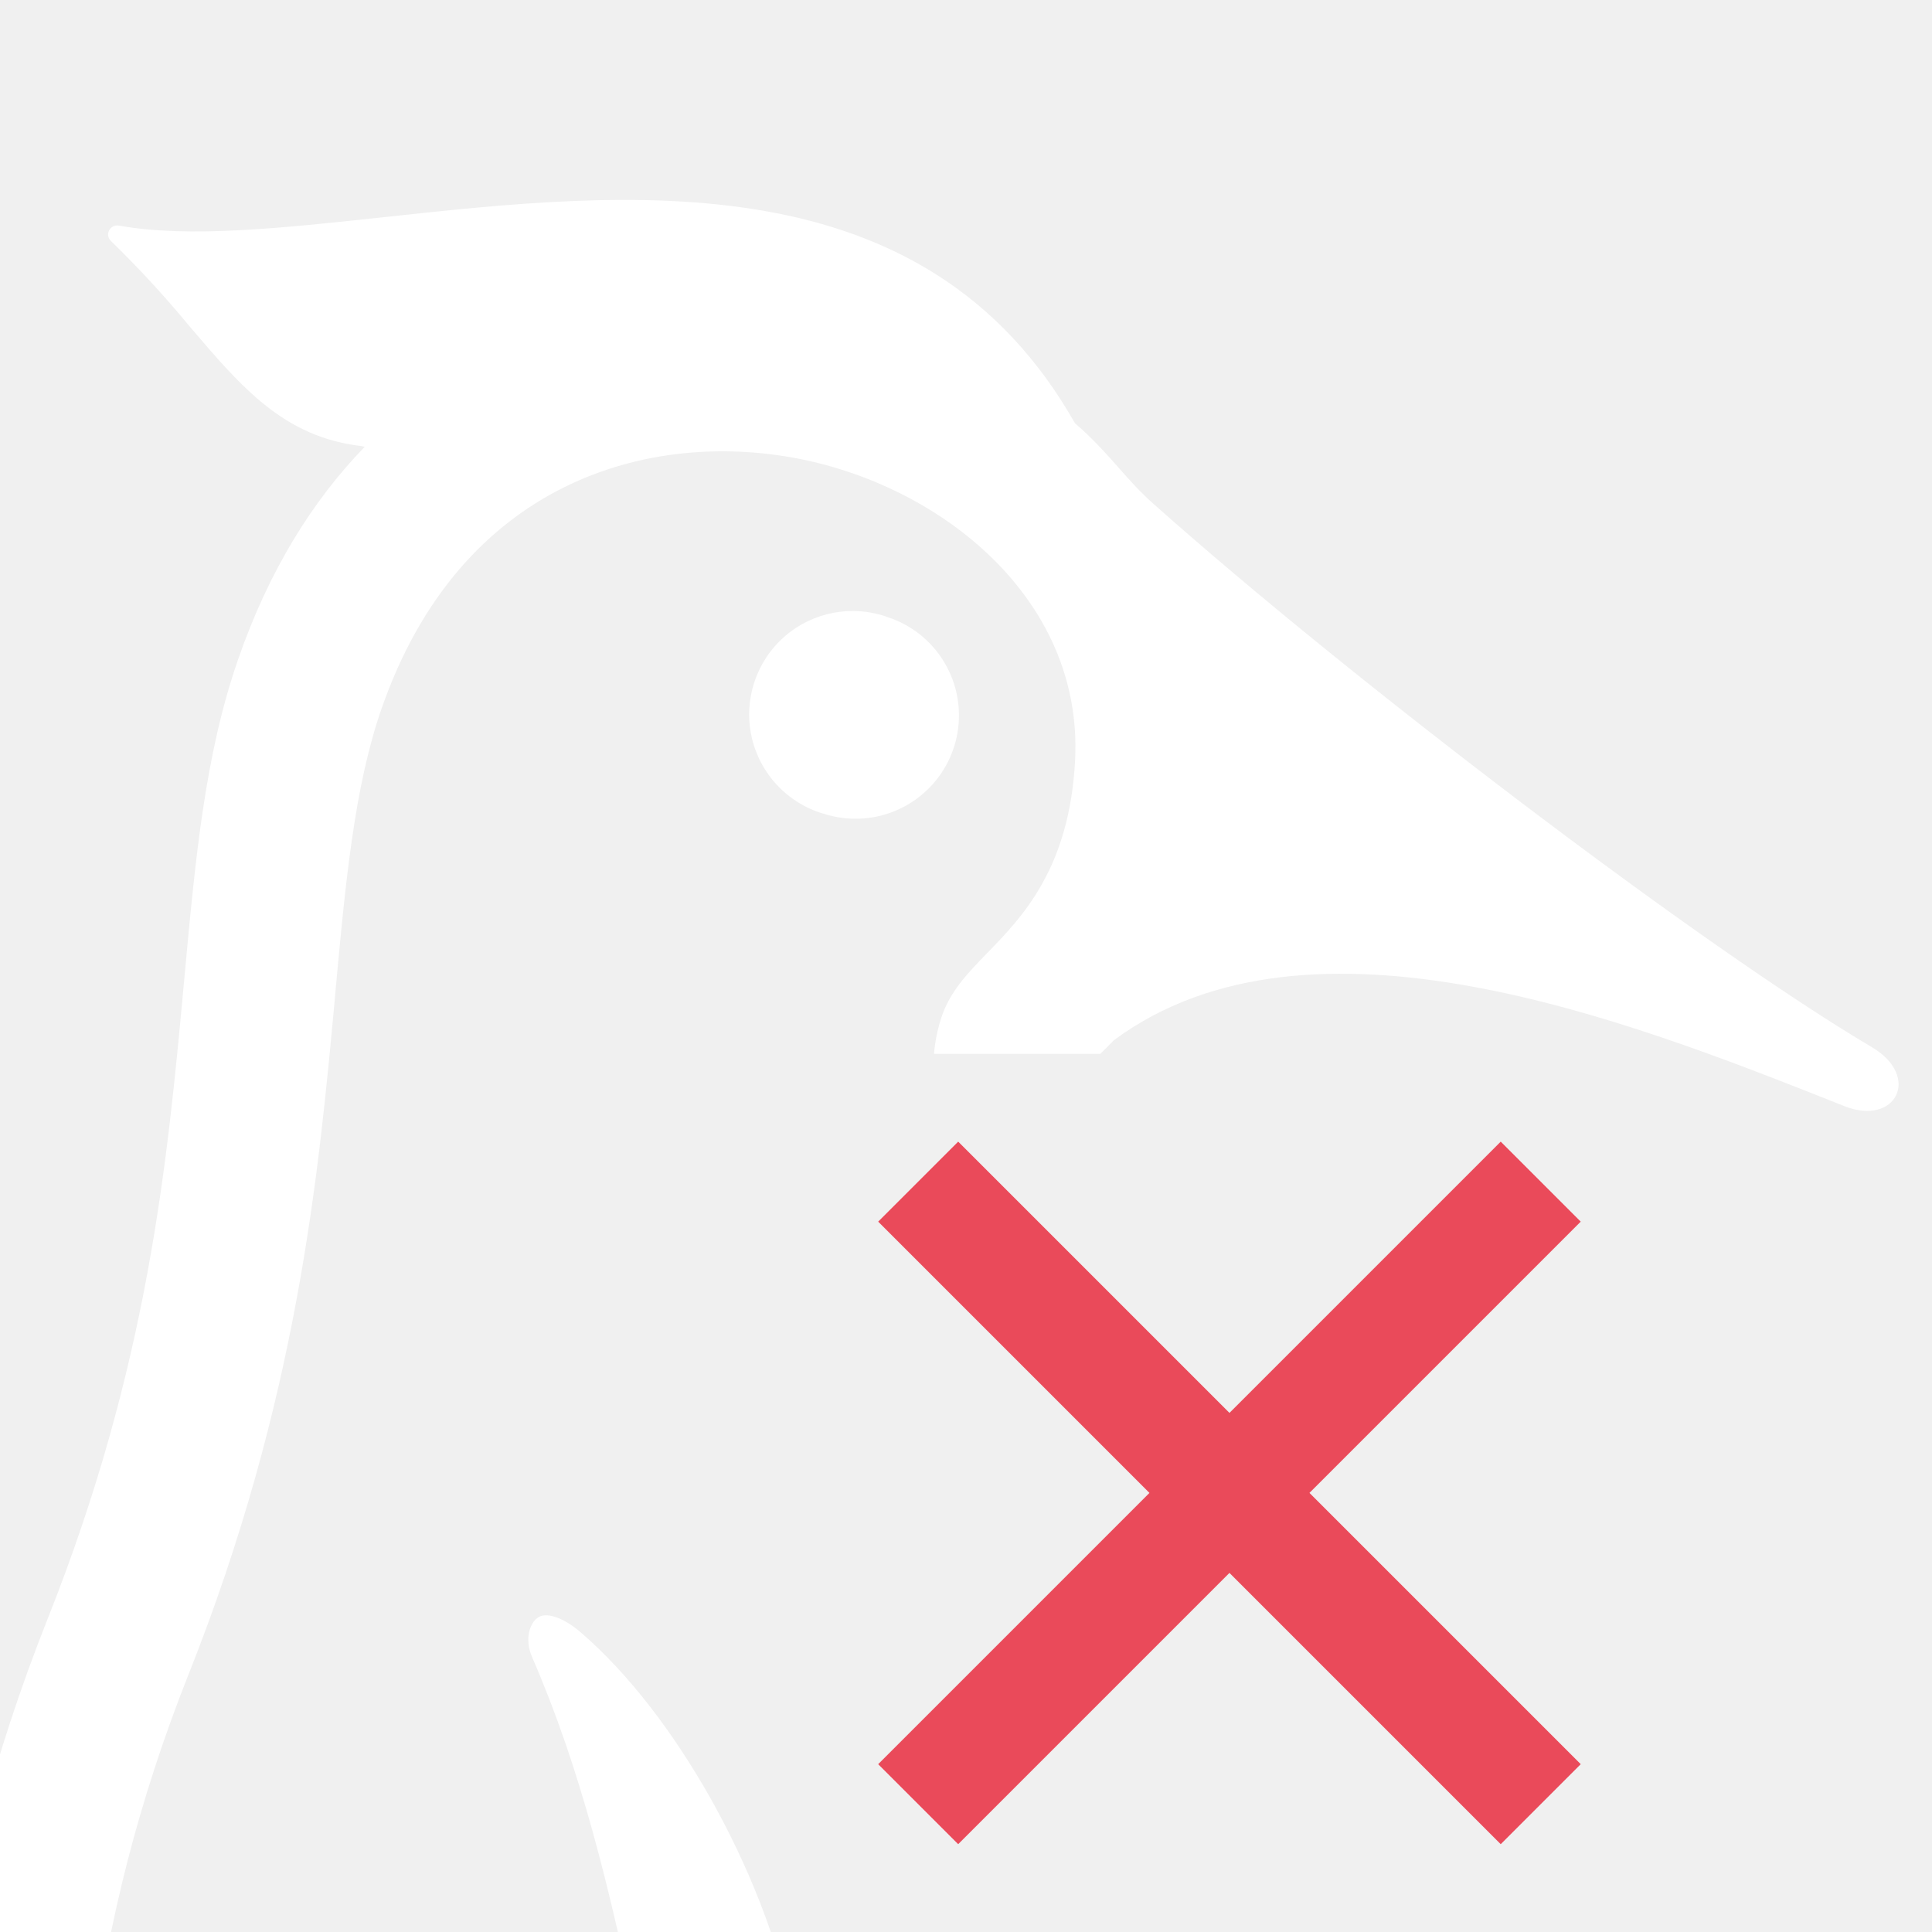
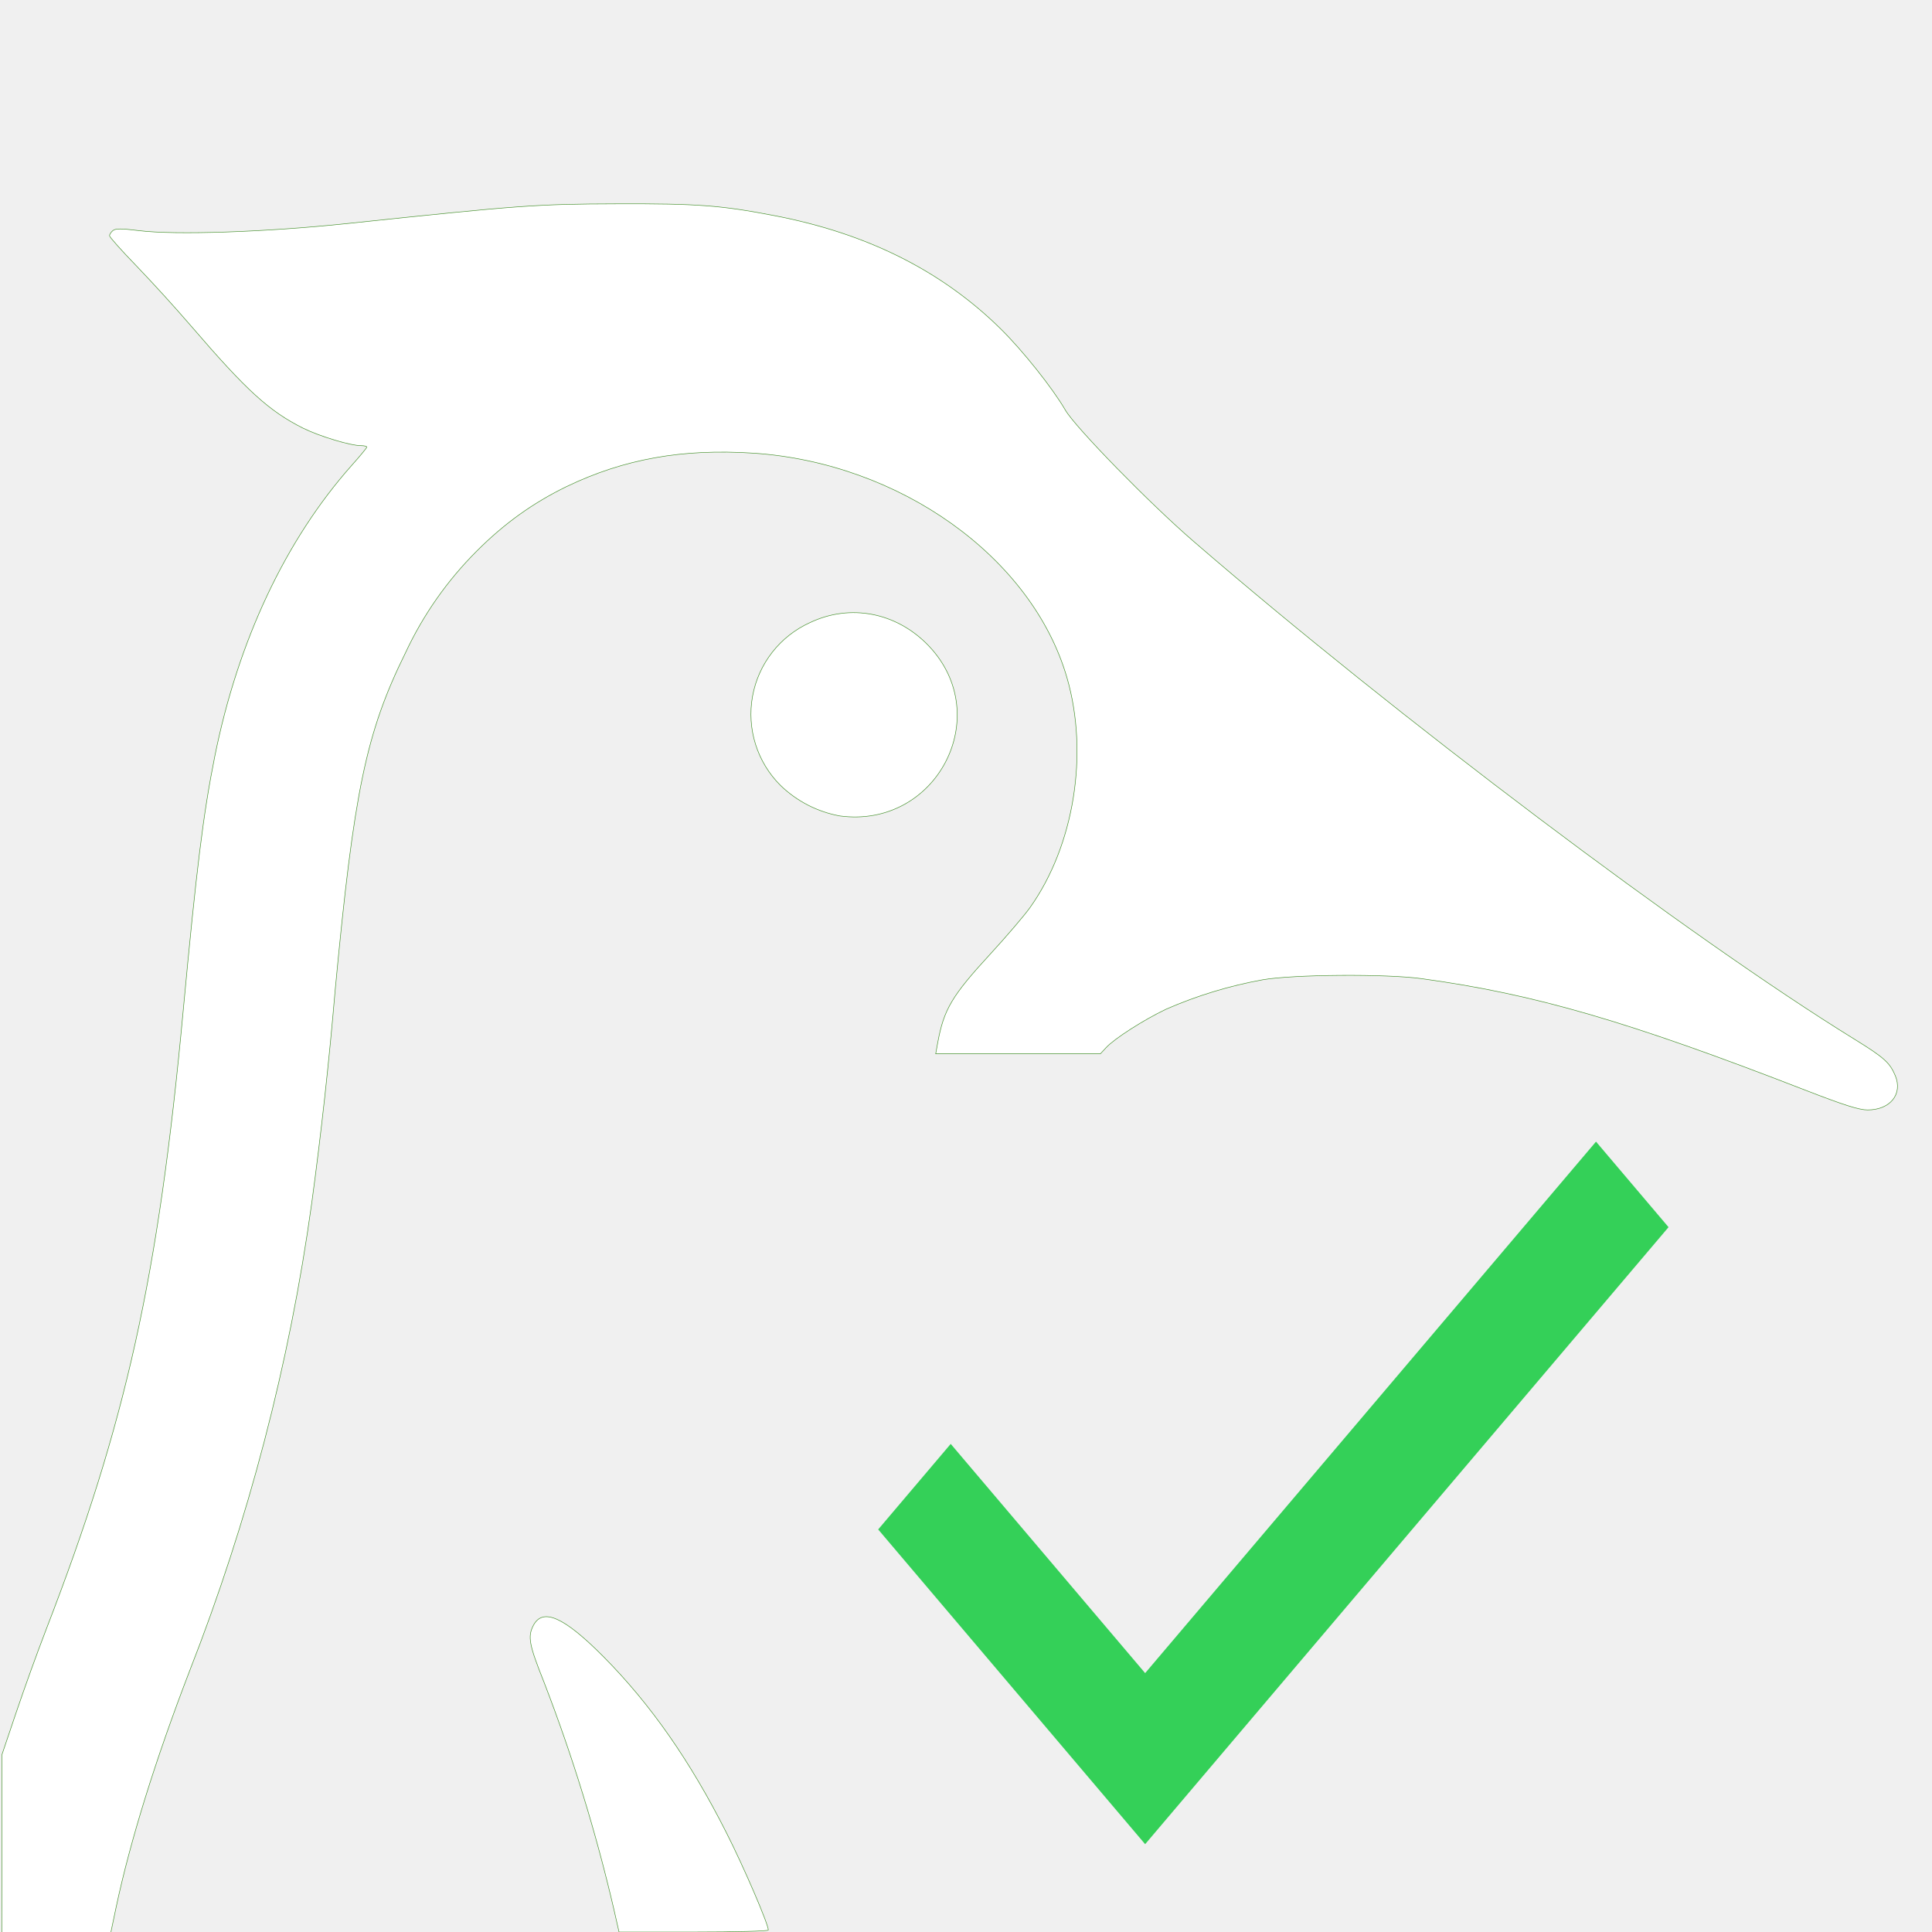
<svg xmlns="http://www.w3.org/2000/svg" fill="none" viewBox="0 0 22 22">
-   <g clip-path="url(#a)">
-     <path fill="#fff" fill-rule="evenodd" d="M2.157 3.714a12.067 12.067 0 0 0-.894-.97c-.074-.072-.01-.193.092-.175.798.143 1.857.029 3.016-.096 2.791-.302 6.163-.666 7.87 2.347.193.164.345.335.492.5.127.145.252.285.397.413 2.24 1.997 6.238 5.04 8.188 6.193.56.333.273.902-.316.67l-.15-.06c-2.285-.903-5.936-2.346-8.169-.69a6.748 6.748 0 0 1-.153.154h-1.894c.011-.139.039-.276.083-.411.096-.297.3-.506.512-.726l.012-.012c.397-.408.94-.966 1-2.208v-.001c.084-1.827-1.524-3.104-3.156-3.42-1.682-.326-3.839.247-4.744 2.852-.31.896-.41 1.986-.526 3.247v.005c-.189 2.054-.425 4.609-1.672 7.746-2.279 5.739-.979 10.848.401 16.254l.02.082c.474 1.864.96 3.773 1.31 5.758l.457-.982.116-.259c1.88-4.292 3.96-11.339 2.835-16.782-.347-1.677-.676-3.01-1.226-4.276-.089-.206-.022-.384.062-.444.093-.07.287-.013.495.167 1.083.931 2.062 2.71 2.387 4.207 1.284 5.918-.955 13.18-2.919 17.668a96.584 96.584 0 0 1 1.97 8.711c1.807-3.263 1.692-7.026.672-9.46a.853.853 0 0 1-.056-.48c.481-2.77 1.546-5.052 2.577-7.259l.008-.016c1.22-2.616 2.373-5.088 2.663-8.369A21.25 21.25 0 0 0 14 22h1.726c-.006.57-.035 1.154-.088 1.746a18.988 18.988 0 0 1-.508 2.981l2.383-1.372 1.152-2.669a.862.862 0 1 1 1.581.687l-1.285 2.95-.68 2.858a.864.864 0 0 1-1.678-.408l.256-1.052-1.707.981a9.086 9.086 0 0 0-.207.124c-.195.12-.418.256-.583.317-.47 1.248-1.014 2.416-1.55 3.566l-.005.011c-.994 2.129-1.935 4.143-2.393 6.572 1.579 4.038.696 9.211-2.184 12.674a.866.866 0 0 1-1.517-.41c-.428-2.567-.943-5.374-1.783-8.697a13.09 13.09 0 0 1-.86 1.424.86.86 0 0 1-.922.323.857.857 0 0 1-.633-.744c-.294-2.81-.978-5.503-1.642-8.107-1.452-5.687-2.818-11.059-.332-17.317 1.15-2.891 1.364-5.2 1.553-7.24l.003-.029.001-.015c.126-1.368.234-2.552.613-3.644.353-1.021.855-1.817 1.443-2.423l-.036-.007c-.885-.103-1.365-.666-1.961-1.366ZM9.83 9.32a1.177 1.177 0 0 1-.456-.056v.001a1.178 1.178 0 1 1 .736-2.237 1.177 1.177 0 0 1-.28 2.292Z" clip-rule="evenodd" />
-   </g>
-   <path fill="#EA4A5A" fill-rule="evenodd" d="M13.089 17 10 20.089l.911.911L14 17.911 17.089 21l.911-.911L14.911 17 18 13.911 17.089 13 14 16.089 10.911 13l-.911.911L13.089 17Z" clip-rule="evenodd" />
-   <defs>
-     <clipPath id="a">
-       <path fill="#fff" d="M0 0h22v22H0z" />
-     </clipPath>
-   </defs>
+   <path fill="#34D058" fill-rule="evenodd" d="M19 13.974 13.04 21 10 17.416l.826-.974 2.214 2.61L18.174 13l.826.974Z" clip-rule="evenodd" />
+   <path fill="#fff" fill-rule="evenodd" stroke="#428f29" stroke-width=".006" d="M6.99 21.74a19.267 19.267 0 0 0-.795-2.584c-.17-.427-.188-.518-.122-.646.107-.206.349-.098.798.354.538.543.986 1.185 1.4 2.004.198.39.478 1.041.478 1.11 0 .012-.382.022-.85.022h-.85Z" paint-order="markers fill stroke" />
+   <path fill="#fff" fill-rule="evenodd" stroke="#428f29" stroke-width=".006" d="M.021 21v-1.016l.16-.474a27.6 27.6 0 0 1 .346-.959c.908-2.346 1.277-4.01 1.558-7.03.152-1.63.23-2.256.36-2.904.264-1.317.806-2.47 1.562-3.32.093-.104.17-.197.17-.206 0-.009-.029-.016-.063-.016-.123 0-.474-.106-.664-.2-.386-.194-.64-.425-1.27-1.158a18.72 18.72 0 0 0-.633-.696c-.165-.17-.3-.322-.3-.337 0-.014.017-.04.038-.058.03-.025.096-.025.296 0 .414.052 1.45.017 2.369-.08 1.987-.21 2.16-.222 3.076-.225.92-.003 1.181.017 1.79.134 1.056.202 1.905.627 2.578 1.289.251.247.594.678.738.927.113.195.96 1.063 1.46 1.494 2.292 1.981 5.661 4.519 7.524 5.668.34.21.403.267.466.416.087.21-.058.39-.315.39-.097 0-.268-.054-.709-.225-2.023-.786-3.084-1.094-4.37-1.27-.403-.056-1.467-.048-1.81.013a4.913 4.913 0 0 0-1.1.335c-.256.122-.59.336-.683.438l-.065.07h-1.875l.023-.127c.07-.379.16-.533.604-1.015.18-.196.38-.43.446-.522.503-.706.672-1.753.422-2.618-.396-1.37-1.902-2.448-3.573-2.558-.806-.053-1.473.067-2.124.38-.381.185-.71.42-1.024.735a4.06 4.06 0 0 0-.811 1.157c-.45.912-.588 1.575-.802 3.849a48.737 48.737 0 0 1-.267 2.424 23.399 23.399 0 0 1-1.393 5.33c-.388 1.01-.672 1.923-.833 2.68l-.063.3H.02z" paint-order="markers fill stroke" />
+   <path fill="#fff" fill-rule="evenodd" stroke="#428f29" stroke-width=".006" d="M9.562 9.291a1.31 1.31 0 0 1-.674-.347 1.145 1.145 0 0 1 .337-1.855c.46-.218.987-.115 1.35.265.761.798.088 2.086-1.013 1.937Z" paint-order="markers fill stroke" />
</svg>
